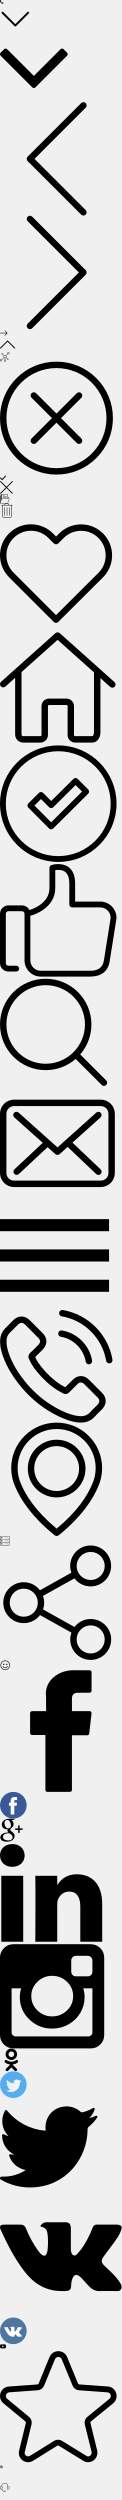
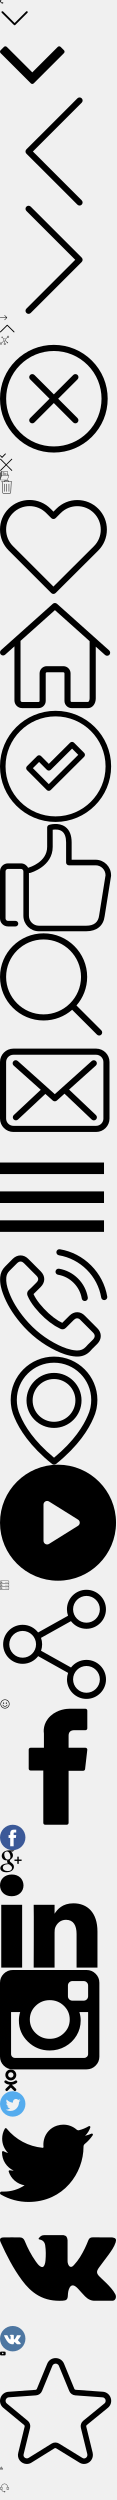
- <svg xmlns="http://www.w3.org/2000/svg" xmlns:xlink="http://www.w3.org/1999/xlink" width="512" height="10521" viewBox="0 0 512 10521">
+ <svg xmlns="http://www.w3.org/2000/svg" xmlns:xlink="http://www.w3.org/1999/xlink" width="512" height="11033" viewBox="0 0 512 11033">
  <svg preserveAspectRatio="xMidYMid" width="14.88" height="15.531" viewBox="0 0 14.88 15.531" id="Phone" y="0">
    <path d="M13.213 10.803c-.965-.802-1.944-1.289-2.897-.487l-.568.485c-.416.352-1.19 1.995-4.183-1.355-2.992-3.347-1.212-3.868-.795-4.217l.572-.485c.948-.804.591-1.815-.093-2.857l-.413-.631C4.15.217 3.402-.465 2.452.338l-.514.437A4.68 4.68 0 0 0 .06 3.879c-.343 2.207.738 4.734 3.215 7.506 2.474 2.775 4.896 4.168 7.19 4.143 1.907-.019 3.058-1.015 3.418-1.377l.516-.438c.947-.801.359-1.618-.607-2.422l-.579-.488z" class="cls-1" />
  </svg>
  <svg viewBox="0 0 129 129" width="129" height="129" id="arrow-down" y="16">
    <path d="M121.3 34.6c-1.6-1.6-4.2-1.6-5.8 0l-51 51.1-51.1-51.1c-1.6-1.6-4.2-1.6-5.8 0-1.6 1.6-1.6 4.2 0 5.8l53.9 53.9c.8.8 1.8 1.2 2.9 1.2 1 0 2.1-.4 2.9-1.2l53.9-53.9c1.7-1.6 1.7-4.2.1-5.8z" />
  </svg>
  <svg width="284.929" height="284.929" viewBox="0 0 284.929 284.929" id="arrow-down-fat" y="145">
    <path d="M282.082 76.511l-14.274-14.273c-1.902-1.906-4.093-2.856-6.57-2.856-2.471 0-4.661.95-6.563 2.856L142.466 174.441 30.262 62.241c-1.903-1.906-4.093-2.856-6.567-2.856-2.475 0-4.665.95-6.567 2.856L2.856 76.515C.95 78.417 0 80.607 0 83.082c0 2.473.953 4.663 2.856 6.565l133.043 133.046c1.902 1.903 4.093 2.854 6.567 2.854s4.661-.951 6.562-2.854L282.082 89.647c1.902-1.903 2.847-4.093 2.847-6.565 0-2.475-.945-4.665-2.847-6.571z" />
  </svg>
  <svg viewBox="0 0 477.175 477.175" width="477.175" height="477.175" id="arrow-left" y="430">
    <path d="M145.188 238.575l215.5-215.5c5.3-5.3 5.3-13.8 0-19.1s-13.8-5.3-19.1 0l-225.1 225.1c-5.3 5.3-5.3 13.8 0 19.1l225.1 225c2.6 2.6 6.1 4 9.5 4s6.9-1.3 9.5-4c5.3-5.3 5.3-13.8 0-19.1l-215.4-215.5z" />
  </svg>
  <svg viewBox="0 0 477.175 477.175" width="477.175" height="477.175" id="arrow-right" y="908">
    <path d="M360.731 229.075l-225.1-225.1c-5.3-5.3-13.8-5.3-19.1 0s-5.3 13.8 0 19.1l215.5 215.5-215.5 215.5c-5.3 5.3-5.3 13.8 0 19.1 2.6 2.6 6.1 4 9.5 4 3.4 0 6.9-1.3 9.5-4l225.1-225.1c5.3-5.2 5.3-13.8.1-19z" />
  </svg>
  <svg viewBox="0 0 31.49 31.49" width="31.49" height="31.49" id="arrow-simple-right" y="1386">
    <path d="M21.205 5.007a1.112 1.112 0 0 0-1.587 0 1.12 1.12 0 0 0 0 1.571l8.047 8.047H1.111A1.106 1.106 0 0 0 0 15.737c0 .619.492 1.127 1.111 1.127h26.554l-8.047 8.032c-.429.444-.429 1.159 0 1.587a1.112 1.112 0 0 0 1.587 0l9.952-9.952a1.093 1.093 0 0 0 0-1.571l-9.952-9.953z" />
  </svg>
  <svg width="64" height="64" viewBox="0 0 64 64" id="arrow-up" y="1418">
    <path d="M3.352 48.296l28.56-28.328 28.58 28.347c.397.394.917.59 1.436.59.52 0 1.04-.196 1.436-.59a2.003 2.003 0 0 0 0-2.849l-29.98-29.735c-.2-.2-.494-.375-.757-.475a2.052 2.052 0 0 0-2.166.456L.479 45.447a2.003 2.003 0 0 0 0 2.849 2.045 2.045 0 0 0 2.873 0z" />
  </svg>
  <svg preserveAspectRatio="xMidYMid" width="40" height="40" viewBox="0 0 40 40" id="atom" y="1482">
    <path d="M35.636-.001a4.368 4.368 0 0 0-4.363 4.364c0 .753.191 1.461.528 2.079l-7.149 7.149a5.777 5.777 0 0 0-7.123 0l-5.578-5.578a2.87 2.87 0 0 0 .412-1.468 2.911 2.911 0 0 0-2.909-2.909 2.912 2.912 0 0 0-2.909 2.909 2.911 2.911 0 0 0 2.909 2.908c.539 0 1.036-.155 1.469-.412l5.577 5.578a5.785 5.785 0 0 0 0 7.123l-9.21 9.211a4.343 4.343 0 0 0-2.926-1.136A4.368 4.368 0 0 0 0 34.181a4.369 4.369 0 0 0 4.364 4.364 4.368 4.368 0 0 0 4.363-4.364c0-.753-.191-1.461-.528-2.08l9.33-9.33a5.791 5.791 0 0 0 2.835 1.177v7.389a4.367 4.367 0 0 0-3.636 4.299A4.369 4.369 0 0 0 21.092 40a4.368 4.368 0 0 0 4.363-4.364 4.367 4.367 0 0 0-3.636-4.299v-7.389a5.791 5.791 0 0 0 2.835-1.177l5.577 5.577a2.868 2.868 0 0 0-.413 1.469 2.912 2.912 0 0 0 2.909 2.909 2.911 2.911 0 0 0 2.909-2.909 2.912 2.912 0 0 0-2.909-2.909c-.538 0-1.035.157-1.468.413l-5.578-5.578a5.78 5.78 0 0 0 0-7.124l7.029-7.028a4.342 4.342 0 0 0 2.926 1.135A4.368 4.368 0 0 0 40 4.363a4.368 4.368 0 0 0-4.364-4.364zM8 6.545c0-.802.652-1.455 1.454-1.455A1.456 1.456 0 1 1 8 6.545zM4.364 37.09a2.913 2.913 0 0 1-2.91-2.909 2.912 2.912 0 0 1 2.91-2.909 2.912 2.912 0 0 1 2.909 2.909 2.912 2.912 0 0 1-2.909 2.909zM24 35.636a2.912 2.912 0 0 1-2.909 2.909 2.912 2.912 0 0 1-2.909-2.909 2.912 2.912 0 0 1 2.909-2.91A2.913 2.913 0 0 1 24 35.636zm-2.909-13.091a4.368 4.368 0 0 1-4.364-4.364 4.368 4.368 0 0 1 4.364-4.364 4.368 4.368 0 0 1 4.363 4.364 4.368 4.368 0 0 1-4.363 4.364zm13.091 7.272a1.456 1.456 0 1 1-1.455-1.454c.802 0 1.455.652 1.455 1.454zm1.454-22.546a2.911 2.911 0 0 1-2.909-2.908 2.912 2.912 0 0 1 2.909-2.909 2.911 2.911 0 0 1 2.909 2.909 2.91 2.91 0 0 1-2.909 2.908z" />
  </svg>
  <svg viewBox="0 0 475.2 475.2" width="475.2" height="475.2" id="cancel" y="1522">
    <path d="M405.6 69.6C360.7 24.7 301.1 0 237.6 0s-123.1 24.7-168 69.6S0 174.1 0 237.6s24.7 123.1 69.6 168 104.5 69.6 168 69.6 123.1-24.7 168-69.6 69.6-104.5 69.6-168-24.7-123.1-69.6-168zm-19.1 316.9c-39.8 39.8-92.7 61.7-148.9 61.7s-109.1-21.9-148.9-61.7c-82.1-82.1-82.1-215.7 0-297.8C128.5 48.9 181.4 27 237.6 27s109.1 21.9 148.9 61.7c82.1 82.1 82.1 215.7 0 297.8z" />
    <path d="M342.3 132.9c-5.3-5.3-13.8-5.3-19.1 0l-85.6 85.6-85.6-85.6c-5.3-5.3-13.8-5.3-19.1 0-5.3 5.3-5.3 13.8 0 19.1l85.6 85.6-85.6 85.6c-5.3 5.3-5.3 13.8 0 19.1 2.6 2.6 6.1 4 9.5 4s6.9-1.3 9.5-4l85.6-85.6 85.6 85.6c2.6 2.6 6.1 4 9.5 4 3.5 0 6.9-1.3 9.5-4 5.3-5.3 5.3-13.8 0-19.1l-85.4-85.6 85.6-85.6c5.3-5.3 5.3-13.8 0-19.1z" />
  </svg>
  <svg viewBox="0 0 26 26" width="26" height="26" id="checked" y="1998">
    <path d="M.3 14c-.2-.2-.3-.5-.3-.7s.1-.5.3-.7l1.4-1.4c.4-.4 1-.4 1.4 0l.1.1 5.5 5.9c.2.2.5.2.7 0L22.8 3.3h.1c.4-.4 1-.4 1.4 0l1.4 1.4c.4.4.4 1 0 1.4l-16 16.6c-.2.2-.4.3-.7.3-.3 0-.5-.1-.7-.3L.5 14.3.3 14z" />
  </svg>
  <svg width="54.422" height="54.422" viewBox="0 0 139 139" id="close" y="2024">
    <path class="fil0" d="M7 0l63 63 62-63 7 7-63 63 63 62-7 7-62-63-63 63-7-7 63-62L0 7z" />
  </svg>
  <svg preserveAspectRatio="xMidYMid" width="40" height="40" viewBox="0 0 40 40" id="folder" y="2079">
    <path d="M33.182 38.791c-.183.688-.861 1.209-1.633 1.209H1.71a1.7 1.7 0 0 1-1.706-1.721H0V9.154C0 8.15.817 7.333 1.821 7.333h.846V2.666h2V1.333h2V-.001h26.666v12h.846c1.004 0 1.821.817 1.821 1.822v4.178h2.327c.969 0 1.673.834 1.673 1.982v.117l-6.818 18.693zM2.667 8.666h-.846a.489.489 0 0 0-.488.488v25.11l1.334-3.636V8.666zm2-4.667H4v23.034l.667-1.827V3.999zm2-1.333H6V21.55l.625-1.712.042-.116V2.666zM32 11.999V1.333H8V18.07c.012-.003.026-.002.038-.005a1.68 1.68 0 0 1 .449-.066H32v-6zm2.667 1.822a.488.488 0 0 0-.488-.488h-.846v4.666h1.334v-4.178zm3.66 5.512H8.487a.377.377 0 0 0-.363.278l-.018.054-.106.293-.045.123-1.288 3.534v-.002l-2 5.484-2 5.483-1.338 3.666c-.024.101.04.217.082.271a.367.367 0 0 0 .299.149h29.839c.17 0 .32-.114.363-.278l6.748-18.51c-.015-.182-.081-.545-.333-.545zM12 5.332h6.667a.666.666 0 1 1 0 1.334H12a.667.667 0 1 1 0-1.334zm0 4.667h16a.666.666 0 1 1 0 1.333H12a.666.666 0 1 1 0-1.333zm0 4.667h16a.666.666 0 1 1 0 1.333H12a.667.667 0 1 1 0-1.333z" />
  </svg>
  <svg viewBox="0 0 59 59" width="59" height="59" id="garbage" y="2119">
    <path d="M29.5 51a1 1 0 0 0 1-1V17a1 1 0 1 0-2 0v33a1 1 0 0 0 1 1zm-10 0a1 1 0 0 0 1-1V17a1 1 0 1 0-2 0v33a1 1 0 0 0 1 1zm20 0a1 1 0 0 0 1-1V17a1 1 0 1 0-2 0v33a1 1 0 0 0 1 1z" />
    <path d="M52.5 6H38.456c-.11-1.25-.495-3.358-1.813-4.711C35.809.434 34.751 0 33.499 0H23.5c-1.252 0-2.31.434-3.144 1.289C19.038 2.642 18.653 4.75 18.543 6H6.5a1 1 0 1 0 0 2h2.041l1.915 46.021C10.493 55.743 11.565 59 15.364 59h28.272c3.799 0 4.871-3.257 4.907-4.958L50.459 8H52.5a1 1 0 1 0 0-2zM21.792 2.681C22.24 2.223 22.799 2 23.5 2h9.999c.701 0 1.26.223 1.708.681.805.823 1.128 2.271 1.24 3.319H20.553c.112-1.048.435-2.496 1.239-3.319zm24.752 51.298C46.538 54.288 46.4 57 43.636 57H15.364c-2.734 0-2.898-2.717-2.909-3.042L10.542 8h37.915l-1.913 45.979z" />
  </svg>
  <svg viewBox="0 0 471.701 471.701" width="471.701" height="471.701" id="heart" y="2178">
    <path d="M433.601 67.001c-24.7-24.7-57.4-38.2-92.3-38.2s-67.7 13.6-92.4 38.3l-12.9 12.9-13.1-13.1c-24.7-24.7-57.6-38.4-92.5-38.4-34.8 0-67.6 13.6-92.2 38.2-24.7 24.7-38.3 57.5-38.2 92.4 0 34.9 13.7 67.6 38.4 92.3l187.8 187.8c2.6 2.6 6.1 4 9.5 4 3.4 0 6.9-1.3 9.5-3.9l188.2-187.5c24.7-24.7 38.3-57.5 38.3-92.4.1-34.9-13.4-67.7-38.1-92.4zm-19.2 165.7l-178.7 178-178.3-178.3c-19.6-19.6-30.4-45.6-30.4-73.3s10.7-53.7 30.3-73.2c19.5-19.5 45.5-30.3 73.1-30.3 27.7 0 53.8 10.8 73.4 30.4l22.6 22.6c5.3 5.3 13.8 5.3 19.1 0l22.4-22.4c19.6-19.6 45.7-30.4 73.3-30.4 27.6 0 53.6 10.8 73.2 30.3 19.6 19.6 30.3 45.6 30.3 73.3.1 27.7-10.7 53.7-30.3 73.3z" />
  </svg>
  <svg viewBox="0 0 486.196 486.196" width="486.196" height="486.196" id="house" y="2650">
    <path d="M481.708 220.456l-228.8-204.6c-.4-.4-.8-.7-1.3-1-5-4.8-13-5-18.3-.3l-228.8 204.6c-5.6 5-6 13.5-1.1 19.1 2.7 3 6.4 4.5 10.1 4.5 3.2 0 6.4-1.1 9-3.4l41.2-36.9v238.6c0 18.7 15.2 34 34 34h72.2c17.6 0 31.9-14.3 31.9-31.9v-121.3c0-2.7 2.2-4.9 4.9-4.9h72.9c2.7 0 4.9 2.2 4.9 4.9v121.3c0 17.6 14.3 31.9 31.9 31.9h72.2c19 0 34-18.7 34-42.6v-228.7l41.2 36.9c2.6 2.3 5.8 3.4 9 3.4 3.7 0 7.4-1.5 10.1-4.5 4.8-5.6 4.3-14.1-1.2-19.1zm-86.2 66.7v145.1c0 9.7-4.8 15.6-7 15.6h-72.2c-2.7 0-4.9-2.2-4.9-4.9v-121.1c0-17.6-14.3-31.9-31.9-31.9h-72.9c-17.6 0-31.9 14.3-31.9 31.9v121.3c0 2.7-2.2 4.9-4.9 4.9h-72.2c-3.8 0-7-3.1-7-7v-262.8l151.8-135.6 153.1 136.9v107.6z" />
  </svg>
  <svg viewBox="0 0 490.4 490.4" width="490.4" height="490.4" id="interface" y="3137">
    <path d="M245.2 490.4c135.2 0 245.2-110 245.2-245.2S380.4 0 245.2 0 0 110 0 245.2s110 245.2 245.2 245.2zm0-465.9c121.7 0 220.7 99 220.7 220.7s-99 220.7-220.7 220.7-220.7-99-220.7-220.7 99-220.7 220.7-220.7z" />
    <path d="M206.5 349.6c2.3 2.3 5.4 3.6 8.7 3.6 3.2 0 6.3-1.3 8.6-3.6l147.5-146.7c2.3-2.3 3.6-5.4 3.6-8.7 0-3.2-1.3-6.4-3.6-8.7l-44.6-44.8c-4.8-4.8-12.5-4.8-17.3-.1l-94 93.5-34.2-34.4c-2.3-2.3-5.4-3.6-8.7-3.6-3.2 0-6.3 1.3-8.6 3.6l-44.8 44.6c-2.3 2.3-3.6 5.4-3.6 8.7 0 3.2 1.3 6.4 3.6 8.7l87.4 87.9zm-34-123.9l34.3 34.5c4.8 4.8 12.5 4.8 17.3.1l94-93.5 27.3 27.4-130.1 129.4-70.2-70.6 27.4-27.3z" />
  </svg>
  <svg viewBox="0 0 490.2 490.2" width="490.2" height="490.2" id="like" y="3628">
    <path d="M490.1 234.464c0-37.6-30.6-68.3-68.3-68.3H316.2v-76.1c0-32.2-9.4-55.4-28-69-29.4-21.6-69.8-9.3-71.5-8.7-5.1 1.6-8.6 6.3-8.6 11.7v85.5c0 67.3-78.1 90.2-81.4 91.2-1 .3-1.9.6-2.7 1.1-5.8-11.6-17.8-19.6-31.6-19.6H35.2c-19.4 0-35.2 15.8-35.2 35.2v207.9c0 19.4 15.8 35.2 35.2 35.2h33.1c6.8 0 12.3-5.5 12.3-12.3s-5.6-12.2-12.3-12.2H35.2c-5.9 0-10.7-4.8-10.7-10.7v-207.9c0-5.9 4.8-10.7 10.7-10.7h57.3c5.9 0 10.7 4.8 10.7 10.7v196.1c0 37.6 30.6 68.3 68.3 68.3h209.2c46.4 0 75.9-24.3 81.1-66.3l28.2-177c.1-.6.2-1.3.2-1.9v-2.2h-.1zm-24.5 1.1l-28.1 176.5c-3.7 30-22.8 45.3-56.8 45.3H171.5c-24.1 0-43.8-19.6-43.8-43.8v-189.1c1.8.4 3.7.3 5.6-.2 4.1-1.1 99.3-28.7 99.3-114.8v-75.6c10.4-1.6 28.2-2.5 41.1 6.9 11.9 8.8 18 25.3 18 49.3v88.4c0 6.8 5.5 12.3 12.3 12.3h117.9c24.1 0 43.8 19.6 43.8 43.8v1h-.1z" />
  </svg>
  <svg viewBox="0 0 451 451" width="451" height="451" id="magnifying-glass" y="4119">
    <path d="M447.05 428l-109.6-109.6c29.4-33.8 47.2-77.9 47.2-126.1C384.65 86.2 298.35 0 192.35 0 86.25 0 .05 86.3.05 192.3s86.3 192.3 192.3 192.3c48.2 0 92.3-17.8 126.1-47.2L428.05 447c2.6 2.6 6.1 4 9.5 4s6.9-1.3 9.5-4c5.2-5.2 5.2-13.8 0-19zM26.95 192.3c0-91.2 74.2-165.3 165.3-165.3 91.2 0 165.3 74.2 165.3 165.3s-74.1 165.4-165.3 165.4c-91.1 0-165.3-74.2-165.3-165.4z" />
  </svg>
  <svg viewBox="0 0 483.3 483.3" width="483.3" height="483.3" id="mail" y="4570">
    <path d="M424.3 57.75H59.1c-32.6 0-59.1 26.5-59.1 59.1v249.6c0 32.6 26.5 59.1 59.1 59.1h365.1c32.6 0 59.1-26.5 59.1-59.1v-249.5c.1-32.6-26.4-59.2-59-59.2zm32.1 308.7c0 17.7-14.4 32.1-32.1 32.1H59.1c-17.7 0-32.1-14.4-32.1-32.1v-249.5c0-17.7 14.4-32.1 32.1-32.1h365.1c17.7 0 32.1 14.4 32.1 32.1v249.5h.1z" />
    <path d="M304.8 238.55l118.2-106c5.5-5 6-13.5 1-19.1-5-5.5-13.5-6-19.1-1l-163 146.3-31.8-28.4c-.1-.1-.2-.2-.2-.3-.7-.7-1.4-1.3-2.2-1.9L78.3 112.35c-5.6-5-14.1-4.5-19.1 1.1-5 5.6-4.5 14.1 1.1 19.1l119.6 106.9-119.1 111.5c-5.4 5.1-5.7 13.6-.6 19.1 2.7 2.8 6.3 4.3 9.9 4.3 3.3 0 6.6-1.2 9.2-3.6l120.9-113.1 32.8 29.3c2.6 2.3 5.8 3.4 9 3.4s6.5-1.2 9-3.5l33.7-30.2 120.2 114.2c2.6 2.5 6 3.7 9.3 3.7 3.6 0 7.1-1.4 9.8-4.2 5.1-5.4 4.9-14-.5-19.1l-118.7-112.7z" />
  </svg>
  <svg width="459" height="459" viewBox="0 0 459 459" id="menu" y="5054">
    <path d="M0 382.5h459v-51H0v51zM0 255h459v-51H0v51zM0 76.5v51h459v-51H0z" />
  </svg>
  <svg viewBox="0 0 473.806 473.806" width="473.806" height="473.806" id="phone-call" y="5513">
    <path d="M374.456 293.506c-9.7-10.1-21.4-15.5-33.8-15.5-12.3 0-24.1 5.3-34.2 15.4l-31.6 31.5c-2.6-1.4-5.2-2.7-7.7-4-3.6-1.8-7-3.5-9.9-5.3-29.6-18.8-56.5-43.3-82.3-75-12.5-15.8-20.9-29.1-27-42.6 8.2-7.5 15.8-15.3 23.2-22.8 2.8-2.8 5.6-5.7 8.4-8.5 21-21 21-48.2 0-69.2l-27.3-27.3c-3.1-3.1-6.3-6.3-9.3-9.5-6-6.2-12.3-12.6-18.8-18.6-9.7-9.6-21.3-14.7-33.5-14.7s-24 5.1-34 14.7l-.2.2-34 34.3c-12.8 12.8-20.1 28.4-21.7 46.5-2.4 29.2 6.2 56.4 12.8 74.2 16.2 43.7 40.4 84.2 76.5 127.6 43.8 52.3 96.5 93.6 156.7 122.7 23 10.9 53.7 23.8 88 26 2.1.1 4.3.2 6.3.2 23.1 0 42.5-8.3 57.7-24.8.1-.2.3-.3.4-.5 5.2-6.3 11.2-12 17.5-18.1 4.3-4.1 8.7-8.4 13-12.9 9.9-10.3 15.1-22.3 15.1-34.6 0-12.4-5.3-24.3-15.4-34.3l-54.9-55.1zm35.8 105.3c-.1 0-.1.1 0 0-3.9 4.2-7.9 8-12.2 12.2-6.5 6.2-13.1 12.7-19.3 20-10.1 10.8-22 15.9-37.6 15.9-1.5 0-3.1 0-4.6-.1-29.7-1.9-57.3-13.5-78-23.4-56.6-27.4-106.3-66.3-147.6-115.6-34.1-41.1-56.9-79.1-72-119.9-9.3-24.9-12.7-44.3-11.2-62.6 1-11.7 5.5-21.4 13.8-29.7l34.1-34.1c4.9-4.6 10.1-7.1 15.2-7.1 6.3 0 11.4 3.8 14.6 7l.3.3c6.1 5.7 11.9 11.6 18 17.9 3.1 3.2 6.3 6.4 9.5 9.7l27.3 27.3c10.6 10.6 10.6 20.4 0 31-2.9 2.9-5.7 5.8-8.6 8.6-8.4 8.6-16.4 16.6-25.1 24.4-.2.2-.4.3-.5.5-8.6 8.6-7 17-5.2 22.7l.3.9c7.1 17.2 17.1 33.4 32.3 52.7l.1.1c27.6 34 56.7 60.5 88.8 80.8 4.1 2.6 8.3 4.7 12.3 6.7 3.6 1.8 7 3.5 9.9 5.3.4.2.8.5 1.2.7 3.4 1.7 6.6 2.5 9.9 2.5 8.3 0 13.5-5.2 15.2-6.9l34.2-34.2c3.4-3.4 8.8-7.5 15.1-7.5 6.2 0 11.3 3.9 14.4 7.3l.2.2 55.1 55.1c10.3 10.2 10.3 20.7.1 31.3zm-154.2-286.1c26.2 4.4 50 16.8 69 35.8s31.3 42.8 35.8 69c1.1 6.6 6.8 11.2 13.3 11.2.8 0 1.5-.1 2.3-.2 7.4-1.2 12.3-8.2 11.1-15.6-5.4-31.7-20.4-60.6-43.3-83.5s-51.8-37.9-83.5-43.3c-7.4-1.2-14.3 3.7-15.6 11s3.5 14.4 10.9 15.6zm217.2 96.3c-8.9-52.2-33.5-99.7-71.3-137.5s-85.3-62.4-137.5-71.3c-7.3-1.3-14.2 3.7-15.5 11-1.2 7.4 3.7 14.3 11.1 15.6 46.6 7.9 89.1 30 122.9 63.7 33.8 33.8 55.8 76.3 63.7 122.9 1.1 6.6 6.8 11.2 13.3 11.2.8 0 1.5-.1 2.3-.2 7.3-1.1 12.3-8.1 11-15.4z" />
  </svg>
  <svg viewBox="0 0 477 477" width="477" height="477" id="placeholder" y="5987">
    <path d="M238.4 0C133 0 47.2 85.8 47.2 191.2c0 12 1.1 24.1 3.4 35.9.1.7.5 2.8 1.3 6.4 2.9 12.9 7.2 25.6 12.8 37.7 20.6 48.5 65.9 123 165.3 202.8 2.5 2 5.5 3 8.5 3s6-1 8.5-3c99.3-79.8 144.7-154.3 165.3-202.8 5.6-12.1 9.9-24.7 12.8-37.7.8-3.6 1.2-5.7 1.3-6.4 2.2-11.8 3.4-23.9 3.4-35.9C429.6 85.8 343.8 0 238.4 0zm161.2 222.4c0 .2-.1.4-.1.6-.1.5-.4 2-.9 4.3v.2c-2.5 11.2-6.2 22.1-11.1 32.6-.1.1-.1.3-.2.4-18.7 44.3-59.7 111.9-148.9 185.6-89.2-73.7-130.2-141.3-148.9-185.6-.1-.1-.1-.3-.2-.4-4.8-10.4-8.5-21.4-11.1-32.6v-.2c-.6-2.3-.8-3.8-.9-4.3 0-.2-.1-.4-.1-.7-2-10.3-3-20.7-3-31.2 0-90.5 73.7-164.2 164.2-164.2s164.2 73.7 164.2 164.2c0 10.6-1 21.1-3 31.3z" />
    <path d="M238.4 71.9c-66.9 0-121.4 54.5-121.4 121.4s54.5 121.4 121.4 121.4 121.4-54.5 121.4-121.4S305.3 71.9 238.4 71.9zm0 215.8c-52.1 0-94.4-42.4-94.4-94.4s42.4-94.4 94.4-94.4 94.4 42.4 94.4 94.4-42.3 94.4-94.4 94.4z" />
  </svg>
-   <svg preserveAspectRatio="xMidYMid" width="40" height="40" viewBox="0 0 40 40" id="service" y="6464">
+   <svg viewBox="0 0 512 512" width="512" height="512" id="play-round" y="6464">
+     <path d="M256 0C114.617 0 0 114.615 0 256s114.617 256 256 256 256-114.615 256-256S397.383 0 256 0zm88.48 269.57l-128 80a16.008 16.008 0 0 1-16.238.422A15.994 15.994 0 0 1 192 336V176c0-5.82 3.156-11.172 8.242-13.992a15.957 15.957 0 0 1 16.238.422l128 80c4.676 2.93 7.52 8.055 7.52 13.57s-2.844 10.641-7.52 13.57z" />
+   </svg>
+   <svg preserveAspectRatio="xMidYMid" width="40" height="40" viewBox="0 0 40 40" id="service" y="6976">
    <path d="M40 16.005v7.989c0 .995-.469 1.874-1.185 2.446a3.123 3.123 0 0 1 1.184 2.446v7.989c0 1.723-1.378 3.124-3.072 3.124H3.072C1.378 39.999 0 38.598 0 36.874v-7.988c0-.995.469-1.874 1.185-2.447A3.124 3.124 0 0 1 0 23.993v-7.988c0-.995.469-1.874 1.185-2.447A3.125 3.125 0 0 1 0 11.112V3.123C0 1.401 1.378-.001 3.072-.001h33.856C38.622-.001 40 1.401 40 3.123v7.989c0 .996-.469 1.874-1.185 2.447A3.124 3.124 0 0 1 40 16.005zM38.667 3.123c0-.974-.78-1.768-1.74-1.768H3.072c-.959 0-1.739.794-1.739 1.768v7.989c0 .976.78 1.768 1.739 1.768h33.856c.959 0 1.739-.794 1.739-1.768V3.123zm0 12.882c0-.976-.78-1.768-1.74-1.768H3.072c-.959 0-1.739.792-1.739 1.768v7.989c0 .975.78 1.768 1.739 1.767h33.856c.959 0 1.739-.793 1.739-1.768v-7.988zm0 12.881c0-.975-.78-1.768-1.74-1.768H3.072c-.959 0-1.739.793-1.739 1.768v7.989c0 .975.78 1.768 1.739 1.767h33.856c.959 0 1.739-.792 1.739-1.768v-7.988zm-4 5.69a.673.673 0 0 1-.667-.679c0-.374.298-.678.667-.678.368 0 .666.304.666.678a.672.672 0 0 1-.666.679zm-1.334-2.034a.672.672 0 0 1-.666-.678c0-.375.298-.679.666-.679.368 0 .667.304.667.679a.673.673 0 0 1-.667.678zM32 34.576a.673.673 0 0 1-.667-.679c0-.374.299-.678.667-.678.368 0 .667.304.667.678a.673.673 0 0 1-.667.679zm-1.333-2.034a.672.672 0 0 1-.667-.678c0-.375.298-.679.667-.679.368 0 .666.304.666.679a.672.672 0 0 1-.666.678zm-1.334 2.034a.673.673 0 0 1-.667-.679c0-.374.299-.678.667-.678.368 0 .667.304.667.678a.673.673 0 0 1-.667.679zM28 32.542a.673.673 0 0 1-.667-.678c0-.375.299-.679.667-.679.368 0 .666.304.666.679a.672.672 0 0 1-.666.678zm-1.333 2.034a.673.673 0 0 1-.667-.679c0-.374.298-.678.667-.678.368 0 .666.304.666.678a.672.672 0 0 1-.666.679zm-1.334-2.034a.672.672 0 0 1-.666-.678c0-.375.298-.679.666-.679.368 0 .667.304.667.679a.673.673 0 0 1-.667.678zM24 34.576a.673.673 0 0 1-.667-.679c0-.374.299-.678.667-.678.368 0 .667.304.667.678a.673.673 0 0 1-.667.679zm-1.333-2.034a.672.672 0 0 1-.667-.678c0-.375.298-.679.667-.679.368 0 .666.304.666.679a.672.672 0 0 1-.666.678zM7 35.931c-1.654 0-3-1.369-3-3.051 0-1.682 1.346-3.05 3-3.05s3 1.368 3 3.05c0 1.682-1.346 3.051-3 3.051zm0-4.746c-.919 0-1.667.761-1.667 1.695 0 .935.748 1.696 1.667 1.696s1.667-.761 1.667-1.696c0-.934-.748-1.695-1.667-1.695zm27.667-9.491a.672.672 0 0 1-.667-.678c0-.374.298-.678.667-.678.368 0 .666.304.666.678a.672.672 0 0 1-.666.678zm-1.334-2.034a.672.672 0 0 1-.666-.678c0-.374.298-.678.666-.678.368 0 .667.304.667.678a.672.672 0 0 1-.667.678zM32 21.694a.672.672 0 0 1-.667-.678c0-.374.299-.678.667-.678.368 0 .667.304.667.678a.672.672 0 0 1-.667.678zm-1.333-2.034a.672.672 0 0 1-.667-.678c0-.374.298-.678.667-.678.368 0 .666.304.666.678a.672.672 0 0 1-.666.678zm-1.334 2.034a.672.672 0 0 1-.667-.678c0-.374.299-.678.667-.678.368 0 .667.304.667.678a.672.672 0 0 1-.667.678zM28 19.66a.672.672 0 0 1-.667-.678c0-.374.299-.678.667-.678.368 0 .666.304.666.678a.672.672 0 0 1-.666.678zm-1.333 2.034a.672.672 0 0 1-.667-.678c0-.374.298-.678.667-.678.368 0 .666.304.666.678a.672.672 0 0 1-.666.678zm-1.334-2.034a.672.672 0 0 1-.666-.678c0-.374.298-.678.666-.678.368 0 .667.304.667.678a.672.672 0 0 1-.667.678zM24 21.694a.672.672 0 0 1-.667-.678c0-.374.299-.678.667-.678.368 0 .667.304.667.678a.672.672 0 0 1-.667.678zm-1.333-2.034a.672.672 0 0 1-.667-.678c0-.374.298-.678.667-.678.368 0 .666.304.666.678a.672.672 0 0 1-.666.678zM7 23.05c-1.654 0-3-1.369-3-3.051 0-1.682 1.346-3.051 3-3.051s3 1.369 3 3.051c0 1.682-1.346 3.051-3 3.051zm0-4.746c-.919 0-1.667.76-1.667 1.695S6.081 21.694 7 21.694s1.667-.76 1.667-1.695S7.919 18.304 7 18.304zm27.667-9.491A.672.672 0 0 1 34 8.135c0-.375.298-.678.667-.678.368 0 .666.303.666.678a.672.672 0 0 1-.666.678zm-1.334-2.034a.672.672 0 0 1-.666-.678c0-.374.298-.678.666-.678.368 0 .667.304.667.678a.673.673 0 0 1-.667.678zM32 8.813a.673.673 0 0 1-.667-.678c0-.375.299-.678.667-.678.368 0 .667.303.667.678a.673.673 0 0 1-.667.678zm-1.333-2.034A.672.672 0 0 1 30 6.101c0-.374.298-.678.667-.678.368 0 .666.304.666.678a.672.672 0 0 1-.666.678zm-1.334 2.034a.673.673 0 0 1-.667-.678c0-.375.299-.678.667-.678.368 0 .667.303.667.678a.673.673 0 0 1-.667.678zM28 6.779a.673.673 0 0 1-.667-.678c0-.374.299-.678.667-.678.368 0 .666.304.666.678a.672.672 0 0 1-.666.678zm-1.333 2.034A.672.672 0 0 1 26 8.135c0-.375.298-.678.667-.678.368 0 .666.303.666.678a.672.672 0 0 1-.666.678zm-1.334-2.034a.672.672 0 0 1-.666-.678c0-.374.298-.678.666-.678.368 0 .667.304.667.678a.673.673 0 0 1-.667.678zM24 8.813a.673.673 0 0 1-.667-.678c0-.375.299-.678.667-.678.368 0 .667.303.667.678a.673.673 0 0 1-.667.678zm-1.333-2.034A.672.672 0 0 1 22 6.101c0-.374.298-.678.667-.678.368 0 .666.304.666.678a.672.672 0 0 1-.666.678zM7 10.169c-1.654 0-3-1.369-3-3.051 0-1.682 1.346-3.051 3-3.051s3 1.369 3 3.051c0 1.682-1.346 3.051-3 3.051zm0-4.746c-.919 0-1.667.76-1.667 1.695S6.081 8.813 7 8.813s1.667-.76 1.667-1.695S7.919 5.423 7 5.423z" />
  </svg>
-   <svg viewBox="0 0 481.6 481.6" width="481.6" height="481.6" id="share" y="6504">
+   <svg viewBox="0 0 481.6 481.6" width="481.6" height="481.6" id="share" y="7016">
    <path d="M381.6 309.4c-27.7 0-52.4 13.2-68.2 33.6l-132.3-73.9c3.1-8.9 4.8-18.5 4.8-28.4 0-10-1.7-19.5-4.9-28.5l132.2-73.8c15.7 20.5 40.5 33.8 68.3 33.8 47.4 0 86.1-38.6 86.1-86.1S429 0 381.5 0s-86.1 38.6-86.1 86.1c0 10 1.7 19.6 4.9 28.5l-132.1 73.8c-15.7-20.6-40.5-33.8-68.3-33.8-47.4 0-86.1 38.6-86.1 86.1s38.7 86.1 86.2 86.1c27.8 0 52.6-13.3 68.4-33.9l132.2 73.9c-3.2 9-5 18.7-5 28.7 0 47.4 38.6 86.1 86.1 86.1s86.1-38.6 86.1-86.1-38.7-86.1-86.2-86.1zm0-282.3c32.6 0 59.1 26.5 59.1 59.1s-26.5 59.1-59.1 59.1-59.1-26.5-59.1-59.1 26.6-59.1 59.1-59.1zM100 299.8c-32.6 0-59.1-26.5-59.1-59.1s26.5-59.1 59.1-59.1 59.1 26.5 59.1 59.1-26.6 59.1-59.1 59.1zm281.6 154.7c-32.6 0-59.1-26.5-59.1-59.1s26.5-59.1 59.1-59.1 59.1 26.5 59.1 59.1-26.5 59.1-59.1 59.1z" />
  </svg>
-   <svg width="43" height="43" viewBox="0 0 43 43" id="smile-good" y="6986">
+   <svg width="43" height="43" viewBox="0 0 43 43" id="smile-good" y="7498">
    <defs>
      <path id="a" d="M928 1166c0 5.34-2.08 10.36-5.86 14.14A19.87 19.87 0 0 1 908 1186a19.87 19.87 0 0 1-14.14-5.86A19.87 19.87 0 0 1 888 1166c0-5.34 2.08-10.37 5.86-14.14A19.87 19.87 0 0 1 908 1146c5.34 0 10.36 2.08 14.14 5.86A19.87 19.87 0 0 1 928 1166zm-2.47 0c0-9.66-7.87-17.53-17.53-17.53a17.55 17.55 0 0 0-17.53 17.53c0 9.66 7.87 17.52 17.53 17.52s17.53-7.86 17.53-17.52zm-14.15-3.8a2.89 2.89 0 1 1 5.78.01 2.89 2.89 0 0 1-5.78 0zm-12.54 0a2.89 2.89 0 1 1 5.78.01 2.89 2.89 0 0 1-5.78 0zm17.87 7l2.32.86a11.8 11.8 0 0 1-11.03 7.7c-4.9 0-9.33-3.1-11.03-7.7l2.32-.86a9.32 9.32 0 0 0 8.71 6.08 9.32 9.32 0 0 0 8.71-6.08z" />
    </defs>
    <use xlink:href="#a" transform="translate(-886 -1144)" />
  </svg>
-   <svg viewBox="0 0 512 512" width="512" height="512" id="soc-facebook" y="7029">
+   <svg viewBox="0 0 512 512" width="512" height="512" id="soc-facebook" y="7541">
    <path d="M134.941 272.691h56.123v231.051a8.256 8.256 0 0 0 8.258 8.258h95.159a8.256 8.256 0 0 0 8.258-8.258V273.78h64.519a8.26 8.26 0 0 0 8.204-7.315l9.799-85.061a8.259 8.259 0 0 0-8.202-9.203h-74.316V118.88c0-16.073 8.654-24.224 25.726-24.224h48.59a8.258 8.258 0 0 0 8.258-8.258V8.319a8.256 8.256 0 0 0-8.258-8.258h-66.965A65.863 65.863 0 0 0 307.027 0c-11.619 0-52.006 2.281-83.909 31.63-35.348 32.524-30.434 71.465-29.26 78.217v62.352H134.94a8.256 8.256 0 0 0-8.258 8.258v83.975a8.26 8.26 0 0 0 8.259 8.259z" />
  </svg>
-   <svg viewBox="0 0 112.196 112.196" width="112.196" height="112.196" id="soc-fb--color" y="7541">
+   <svg viewBox="0 0 112.196 112.196" width="112.196" height="112.196" id="soc-fb--color" y="8053">
    <circle cx="56.098" cy="56.098" r="56.098" fill="#3b5998" />
    <path d="M70.201 58.294h-10.01v36.672H45.025V58.294h-7.213V45.406h7.213v-8.34c0-5.964 2.833-15.303 15.301-15.303l11.234.047v12.51h-8.151c-1.337 0-3.217.668-3.217 3.513v7.585h11.334l-1.325 12.876z" fill="#fff" />
  </svg>
-   <svg width="96.669" height="96.669" viewBox="0 0 96.669 96.669" id="soc-google" y="7654">
+   <svg width="96.669" height="96.669" viewBox="0 0 96.669 96.669" id="soc-google" y="8166">
    <path d="M50.91 55.189l-4.533-3.522c-1.38-1.144-3.27-2.656-3.27-5.422 0-2.778 1.889-4.544 3.527-6.18 5.279-4.157 10.557-8.581 10.557-17.903 0-9.586-6.031-14.629-8.923-17.022h7.795L64.244 0H39.459C32.658 0 22.856 1.608 15.68 7.533c-5.408 4.666-8.046 11.099-8.046 16.892 0 9.831 7.548 19.798 20.88 19.798 1.259 0 2.636-.124 4.022-.252-.623 1.515-1.252 2.777-1.252 4.917 0 3.905 2.006 6.299 3.774 8.567-5.663.39-16.237 1.018-24.033 5.809-7.424 4.415-9.684 10.84-9.684 15.377 0 9.334 8.8 18.028 27.045 18.028 21.636 0 33.089-11.971 33.089-23.823.002-8.707-5.028-12.992-10.565-17.657zM34.431 40.691c-10.824 0-15.727-13.992-15.727-22.434 0-3.288.623-6.682 2.763-9.333C23.486 6.4 27 4.762 30.281 4.762c10.434 0 15.846 14.118 15.846 23.197 0 2.271-.251 6.296-3.144 9.207-2.023 2.021-5.409 3.525-8.552 3.525zm.124 50.696c-13.46 0-22.139-6.438-22.139-15.392 0-8.949 8.048-11.978 10.816-12.979 5.281-1.777 12.076-2.024 13.21-2.024 1.258 0 1.887 0 2.889.126 9.568 6.81 13.721 10.203 13.721 16.65.001 7.805-6.417 13.619-18.497 13.619zm48.124-50.888V27.894h-6.224v12.605H63.869v6.294h12.586v12.684h6.224V46.793h12.649v-6.294z" />
  </svg>
-   <svg width="430.117" height="430.117" viewBox="0 0 430.117 430.117" id="soc-in" y="7751">
+   <svg width="430.117" height="430.117" viewBox="0 0 430.117 430.117" id="soc-in" y="8263">
    <path d="M430.117 261.543V420.56h-92.188V272.193c0-37.271-13.334-62.707-46.703-62.707-25.473 0-40.632 17.142-47.301 33.724-2.432 5.928-3.058 14.179-3.058 22.477V420.56h-92.219s1.242-251.285 0-277.32h92.21v39.309c-.187.294-.43.611-.606.896h.606v-.896c12.251-18.869 34.13-45.824 83.102-45.824 60.673-.001 106.157 39.636 106.157 124.818zM52.183 9.558C20.635 9.558 0 30.251 0 57.463c0 26.619 20.038 47.94 50.959 47.94h.616c32.159 0 52.159-21.317 52.159-47.94-.606-27.212-20-47.905-51.551-47.905zM5.477 420.56h92.184V143.24H5.477v277.32z" />
  </svg>
-   <svg width="438.536" height="438.536" viewBox="0 0 438.536 438.536" id="soc-instagram" y="8182">
+   <svg width="438.536" height="438.536" viewBox="0 0 438.536 438.536" id="soc-instagram" y="8694">
    <path d="M421.981 16.562C410.941 5.519 397.711 0 382.298 0H56.248C40.83 0 27.604 5.521 16.561 16.562 5.52 27.6.001 40.828.001 56.243V382.29c0 15.413 5.518 28.644 16.56 39.683 11.043 11.04 24.272 16.563 39.687 16.563h326.046c15.41 0 28.644-5.523 39.684-16.563 11.043-11.039 16.557-24.27 16.557-39.683V56.243c-.001-15.418-5.514-28.639-16.554-39.681zM157.462 158.025c17.224-16.652 37.924-24.982 62.097-24.982 24.36 0 45.153 8.33 62.381 24.982 17.228 16.655 25.837 36.785 25.837 60.386 0 23.598-8.609 43.729-25.837 60.379-17.228 16.659-38.014 24.988-62.381 24.988-24.172 0-44.87-8.336-62.097-24.988-17.228-16.652-25.841-36.781-25.841-60.379 0-23.601 8.613-43.73 25.841-60.386zm231.403 212.564c0 4.945-1.718 9.083-5.141 12.416-3.433 3.33-7.519 4.996-12.282 4.996h-305.2c-4.948 0-9.091-1.666-12.419-4.996-3.333-3.326-4.998-7.471-4.998-12.416V185.575H89.08c-3.805 11.993-5.708 24.462-5.708 37.402 0 36.553 13.322 67.715 39.969 93.511 26.65 25.786 58.721 38.685 96.217 38.685 24.744 0 47.583-5.903 68.527-17.703 20.937-11.807 37.486-27.839 49.676-48.112 12.183-20.272 18.274-42.4 18.274-66.38 0-12.94-1.91-25.406-5.715-37.402h38.547V370.59h-.002zm0-254.963c0 5.52-1.903 10.184-5.716 13.99-3.805 3.809-8.466 5.711-13.989 5.711h-49.676c-5.517 0-10.185-1.903-13.99-5.711-3.806-3.806-5.708-8.47-5.708-13.99V68.522c0-5.33 1.902-9.945 5.708-13.848 3.806-3.901 8.474-5.854 13.99-5.854h49.676c5.523 0 10.185 1.952 13.989 5.854 3.812 3.903 5.716 8.518 5.716 13.848v47.104z" />
  </svg>
-   <svg width="95.481" height="95.481" viewBox="0 0 95.481 95.481" id="soc-ok" y="8621">
+   <svg width="95.481" height="95.481" viewBox="0 0 95.481 95.481" id="soc-ok" y="9133">
    <path d="M43.041 67.254c-7.402-.772-14.076-2.595-19.79-7.064-.709-.556-1.441-1.092-2.088-1.713-2.501-2.402-2.753-5.153-.774-7.988 1.693-2.426 4.535-3.075 7.489-1.682.572.27 1.117.607 1.639.969 10.649 7.317 25.278 7.519 35.967.329 1.059-.812 2.191-1.474 3.503-1.812 2.551-.655 4.93.282 6.299 2.514 1.564 2.549 1.544 5.037-.383 7.016-2.956 3.034-6.511 5.229-10.461 6.761-3.735 1.448-7.826 2.177-11.875 2.661.611.665.899.992 1.281 1.376 5.498 5.524 11.02 11.025 16.5 16.566 1.867 1.888 2.257 4.229 1.229 6.425-1.124 2.4-3.64 3.979-6.107 3.81-1.563-.108-2.782-.886-3.865-1.977-4.149-4.175-8.376-8.273-12.441-12.527-1.183-1.237-1.752-1.003-2.796.071-4.174 4.297-8.416 8.528-12.683 12.735-1.916 1.889-4.196 2.229-6.418 1.15-2.362-1.145-3.865-3.556-3.749-5.979.08-1.639.886-2.891 2.011-4.014 5.441-5.433 10.867-10.88 16.295-16.322.359-.362.694-.746 1.217-1.305z" />
    <path d="M47.55 48.329c-13.205-.045-24.033-10.992-23.956-24.218C23.67 10.739 34.505-.037 47.84 0c13.362.036 24.087 10.967 24.02 24.478-.068 13.199-10.971 23.897-24.31 23.851zm12.001-24.186c-.023-6.567-5.253-11.795-11.807-11.801-6.609-.007-11.886 5.316-11.835 11.943.049 6.542 5.324 11.733 11.896 11.709 6.552-.023 11.768-5.285 11.746-11.851z" />
  </svg>
-   <svg viewBox="0 0 112.197 112.197" width="112.197" height="112.197" id="soc-tw--color" y="8717">
+   <svg viewBox="0 0 112.197 112.197" width="112.197" height="112.197" id="soc-tw--color" y="9229">
    <circle cx="56.099" cy="56.098" r="56.098" fill="#55acee" />
    <path d="M90.461 40.316a26.753 26.753 0 0 1-7.702 2.109 13.445 13.445 0 0 0 5.897-7.417 26.843 26.843 0 0 1-8.515 3.253 13.396 13.396 0 0 0-9.79-4.233c-7.404 0-13.409 6.005-13.409 13.409 0 1.051.119 2.074.349 3.056-11.144-.559-21.025-5.897-27.639-14.012a13.351 13.351 0 0 0-1.816 6.742c0 4.651 2.369 8.757 5.965 11.161a13.314 13.314 0 0 1-6.073-1.679l-.001.17c0 6.497 4.624 11.916 10.757 13.147a13.362 13.362 0 0 1-3.532.471c-.866 0-1.705-.083-2.523-.239 1.706 5.326 6.657 9.203 12.526 9.312a26.904 26.904 0 0 1-16.655 5.74c-1.08 0-2.15-.063-3.197-.188a37.929 37.929 0 0 0 20.553 6.025c24.664 0 38.152-20.432 38.152-38.153 0-.581-.013-1.16-.039-1.734a27.192 27.192 0 0 0 6.692-6.94z" fill="#f1f2f2" />
  </svg>
-   <svg viewBox="0 0 410.155 410.155" width="410.155" height="410.155" id="soc-twitter" y="8830">
+   <svg viewBox="0 0 410.155 410.155" width="410.155" height="410.155" id="soc-twitter" y="9342">
    <path d="M403.632 74.18a162.414 162.414 0 0 1-28.28 9.537 88.177 88.177 0 0 0 23.275-37.067c1.295-4.051-3.105-7.554-6.763-5.385a163.188 163.188 0 0 1-43.235 17.862 11.02 11.02 0 0 1-2.702.336c-2.766 0-5.455-1.027-7.57-2.891-16.156-14.239-36.935-22.081-58.508-22.081-9.335 0-18.76 1.455-28.014 4.325-28.672 8.893-50.795 32.544-57.736 61.724-2.604 10.945-3.309 21.9-2.097 32.56a3.166 3.166 0 0 1-.797 2.481 3.278 3.278 0 0 1-2.753 1.091c-62.762-5.831-119.358-36.068-159.363-85.14-2.04-2.503-5.952-2.196-7.578.593-7.834 13.44-11.974 28.812-11.974 44.454 0 23.972 9.631 46.563 26.36 63.032a79.24 79.24 0 0 1-20.169-7.808c-3.06-1.7-6.825.485-6.868 3.985-.438 35.612 20.412 67.3 51.646 81.569a79.567 79.567 0 0 1-16.786-1.399c-3.446-.658-6.341 2.611-5.271 5.952 10.138 31.651 37.39 54.981 70.002 60.278-27.066 18.169-58.585 27.753-91.39 27.753l-10.227-.006c-3.151 0-5.816 2.054-6.619 5.106-.791 3.006.666 6.177 3.353 7.74 36.966 21.513 79.131 32.883 121.955 32.883 37.485 0 72.549-7.439 104.219-22.109 29.033-13.449 54.689-32.674 76.255-57.141 20.09-22.792 35.8-49.103 46.692-78.201 10.383-27.737 15.871-57.333 15.871-85.589v-1.346c-.001-4.537 2.051-8.806 5.631-11.712a174.776 174.776 0 0 0 35.16-38.591c2.573-3.849-1.485-8.673-5.719-6.795z" />
  </svg>
-   <svg viewBox="0 0 512 512" width="512" height="512" id="soc-vk" y="9241">
+   <svg viewBox="0 0 512 512" width="512" height="512" id="soc-vk" y="9753">
    <path d="M440.649 295.361c16.984 16.582 34.909 32.182 50.142 50.436 6.729 8.112 13.099 16.482 17.973 25.896 6.906 13.382.651 28.108-11.348 28.907l-74.59-.034c-19.238 1.596-34.585-6.148-47.489-19.302-10.327-10.519-19.891-21.714-29.821-32.588-4.071-4.444-8.332-8.626-13.422-11.932-10.182-6.609-19.021-4.586-24.84 6.034-5.926 10.802-7.271 22.762-7.853 34.8-.799 17.564-6.108 22.182-23.751 22.986-37.705 1.778-73.489-3.926-106.732-22.947-29.308-16.768-52.034-40.441-71.816-67.24-38.513-52.183-68.008-109.525-94.516-168.473-5.967-13.281-1.603-20.41 13.051-20.663 24.333-.473 48.663-.439 73.025-.034 9.89.145 16.437 5.817 20.256 15.16 13.165 32.371 29.274 63.169 49.494 91.716 5.385 7.6 10.876 15.201 18.694 20.55 8.65 5.923 15.236 3.96 19.305-5.676 2.582-6.11 3.713-12.691 4.295-19.234 1.928-22.513 2.182-44.988-1.199-67.422-2.076-14.001-9.962-23.065-23.933-25.714-7.129-1.351-6.068-4.004-2.616-8.073 5.995-7.018 11.634-11.387 22.875-11.387h84.298c13.271 2.619 16.218 8.581 18.035 21.934l.072 93.637c-.145 5.169 2.582 20.51 11.893 23.931 7.452 2.436 12.364-3.526 16.836-8.251 20.183-21.421 34.588-46.737 47.457-72.951 5.711-11.527 10.622-23.497 15.381-35.458 3.526-8.875 9.059-13.242 19.056-13.049l81.132.072c2.406 0 4.84.035 7.17.434 13.671 2.33 17.418 8.211 13.195 21.561-6.653 20.945-19.598 38.4-32.255 55.935-13.53 18.721-28.001 36.802-41.418 55.634-12.328 17.2-11.349 25.868 3.964 40.805z" />
  </svg>
-   <svg viewBox="0 0 112.196 112.196" width="112.196" height="112.196" id="soc-vk--color" y="9753">
+   <svg viewBox="0 0 112.196 112.196" width="112.196" height="112.196" id="soc-vk--color" y="10265">
    <circle cx="56.098" cy="56.098" r="56.098" fill="#4d76a1" />
    <path d="M53.979 80.702h4.403s1.33-.146 2.009-.878c.625-.672.605-1.934.605-1.934s-.086-5.908 2.656-6.778c2.703-.857 6.174 5.71 9.853 8.235 2.782 1.911 4.896 1.492 4.896 1.492l9.837-.137s5.146-.317 2.706-4.363c-.2-.331-1.421-2.993-7.314-8.463-6.168-5.725-5.342-4.799 2.088-14.702 4.525-6.031 6.334-9.713 5.769-11.29-.539-1.502-3.867-1.105-3.867-1.105l-11.076.069s-.821-.112-1.43.252c-.595.357-.978 1.189-.978 1.189s-1.753 4.667-4.091 8.636c-4.932 8.375-6.904 8.817-7.71 8.297-1.875-1.212-1.407-4.869-1.407-7.467 0-8.116 1.231-11.5-2.397-12.376-1.204-.291-2.09-.483-5.169-.514-3.952-.041-7.297.012-9.191.94-1.26.617-2.232 1.992-1.64 2.071.732.098 2.39.447 3.269 1.644 1.135 1.544 1.095 5.012 1.095 5.012s.652 9.554-1.523 10.741c-1.493.814-3.541-.848-7.938-8.446-2.253-3.892-3.954-8.194-3.954-8.194s-.328-.804-.913-1.234c-.71-.521-1.702-.687-1.702-.687l-10.525.069s-1.58.044-2.16.731c-.516.611-.041 1.875-.041 1.875s8.24 19.278 17.57 28.993c8.555 8.907 18.27 8.322 18.27 8.322z" fill-rule="evenodd" clip-rule="evenodd" fill="#fff" />
  </svg>
-   <svg preserveAspectRatio="xMidYMid" width="25" height="17" viewBox="0 0 25 17" id="soc-youtube" y="9866">
+   <svg preserveAspectRatio="xMidYMid" width="25" height="17" viewBox="0 0 25 17" id="soc-youtube" y="10378">
    <path d="M24.564 2.737A3.129 3.129 0 0 0 21.862.341c-3.099-.337-6.237-.339-9.36-.337-3.123-.002-6.261 0-9.361.337a3.128 3.128 0 0 0-2.7 2.396C.005 4.583 0 6.598 0 8.5c0 1.901 0 3.917.436 5.763a3.129 3.129 0 0 0 2.701 2.396c3.099.337 6.237.339 9.36.337 3.124.002 6.261 0 9.36-.337a3.132 3.132 0 0 0 2.702-2.396c.435-1.846.437-3.862.437-5.763 0-1.902.004-3.917-.432-5.763zM9.272 12.284V4.221l7.947 4.044-7.947 4.019z" class="cls-1" />
  </svg>
-   <svg viewBox="0 0 490.727 490.727" width="490.727" height="490.727" id="star" y="9883">
+   <svg viewBox="0 0 490.727 490.727" width="490.727" height="490.727" id="star" y="10395">
    <path d="M453.443 160.214l-119.7-8.6c-2.5-.2-4.7-1.7-5.6-4.1l-45.6-111c-6.3-15.3-20.5-24.8-37.1-24.8s-30.7 9.5-37.1 24.9l-45.7 111.1c-1 2.3-3.1 3.9-5.6 4.1l-119.5 8.6c-16.2.9-30 11.5-35.3 27.1-5.4 15.8-.9 32.4 11.9 43.3l92.5 76.4c1.9 1.6 2.8 4.2 2.2 6.6l-28.2 115.4c-3.3 12-1 24.4 6.3 34.1 7.5 9.8 19.2 15.7 31.5 15.7 7.6 0 15-2.3 21.1-6.4l101.1-62.9c2.1-1.3 4.8-1.3 6.9 0l102.1 62.7c6.4 4.3 13.8 6.6 21.3 6.6 11.5 0 22.9-5.5 30.3-14.8 7.7-9.6 10.5-22.1 7.7-34.6l-28.3-115.7c-.6-2.5.3-5.1 2.2-6.7l93.9-76.6c12.6-10.8 17.1-27.4 11.8-43.2-5.2-15.6-19.1-26.3-35.1-27.2zm7.7 51.5l-93.7 76.5c-9.2 7.5-13.4 19.9-10.5 31.5l28.3 115.5c1.5 6.8-1.2 11.5-3 13.7-2.8 3.5-7 5.7-11.2 5.7-2.6 0-5.2-.8-8-2.7l-102.5-63c-4.9-3-10.5-4.6-16.3-4.6s-11.5 1.6-16.4 4.7l-101.5 63.1c-6.5 4.3-15.2 2.4-19.8-3.6-1.9-2.5-3.9-6.8-2.1-13.1l28.3-115.8c2.8-11.5-1.3-23.8-10.4-31.3l-92.3-76.3c-7.3-6.3-5.3-14.4-4.5-16.7s4.1-10 13.7-10.5l119.7-8.6c11.8-.9 22-8.2 26.5-19.2l45.7-111.1c3.7-9 12-9.7 14.4-9.7 2.4 0 10.7.7 14.4 9.7l45.7 111.1c4.5 11 14.7 18.3 26.5 19.2l119.9 8.7c9.4.5 12.7 8.2 13.5 10.5.6 2.1 2.6 10.2-4.4 16.3z" />
  </svg>
-   <svg preserveAspectRatio="xMidYMid" width="12" height="13" viewBox="0 0 12 13" id="statistick" y="10374">
+   <svg preserveAspectRatio="xMidYMid" width="12" height="13" viewBox="0 0 12 13" id="statistick" y="10886">
    <path d="M10 13V5h2v8h-2zM5 0h2v13H5V0zM0 3h2v10H0V3z" class="cls-1" />
  </svg>
-   <svg width="62" height="62" viewBox="0 0 62 62" id="subsc" y="10387">
+   <svg width="62" height="62" viewBox="0 0 62 62" id="subsc" y="10899">
    <defs>
      <path id="a" d="M1387 539.98v14.04c0 .52-.42.94-.94.94h-17.1v18.1c0 .52-.42.94-.94.94H1352a.94.94 0 0 1-.94-.94v-5.07h-19.1a.95.95 0 0 1-.9-1.22l3.63-11.81h-6.74a.94.94 0 0 1-.94-.94v-20.04c0-.51.43-.94.94-.94h7.08v-.06a8.97 8.97 0 0 1 8.95-8.96h25.12v-9.08c0-.52.42-.94.94-.94h8.01c.52 0 .94.42.94.94v4c0 .53-.42.95-.94.95h-7.07v4.13h7.07a8.97 8.97 0 0 1 8.96 8.96zm-1.88.12v-7.12c0-3.9-3.17-7.08-7.08-7.08h-7.07v4.22a4.96 4.96 0 1 1-1.88 0v-4.22h-15.63a8.94 8.94 0 0 1 3.48 7.08v20.1h28.18zm-14.15-22.1h6.13v-2.12h-6.13zm-40.35 16.92l12.35 9.88 11.89-9.5a.92.92 0 0 1 .2-.13v-.25zm24.44 18.16v-15.54l-11.5 9.2a.95.95 0 0 1-1.18 0l-13.5-10.8v17.14zm-.33 1.88h-18.08l-3.43 11.15h18.08zm7.34 0h-5.38l-3.79 12.31c.02.07.03.14.03.22v4.63h9.14v-6.95zm.94 8.06c.52 0 .94.42.94.94v8.16h3.13v-17.16h-3.13v9.38c0 .51-.42.93-.94.93s-.94.42-.94-.1v-1.21c0-.52.42-.94.94-.94zm-15.03-37.12h-4a7.09 7.09 0 0 0-7.08 7.08v.06h18.16v-.06c0-3.9-3.18-7.08-7.08-7.08zm22.99 6.16v2.92a.94.94 0 1 1-1.88 0v-2.92a3.07 3.07 0 1 0 1.88 0zm7.01 17.95c0 .52-.42.94-.94.94h-13.03a.94.94 0 1 1 0-1.88h13.03c.52 0 .94.42.94.94z" />
    </defs>
    <use xlink:href="#a" transform="translate(-1326 -513)" />
  </svg>
-   <svg preserveAspectRatio="xMidYMid" width="40" height="38" viewBox="0 0 40 38" id="support" y="10449">
+   <svg preserveAspectRatio="xMidYMid" width="40" height="38" viewBox="0 0 40 38" id="support" y="10961">
    <path d="M34.286 14.375C34.286 6.416 27.893-.001 20-.001S5.714 6.416 5.714 14.339v.036C2.536 14.554 0 17.207 0 20.433v.717c0 3.37 2.714 6.095 6.071 6.095h.322l2.536 4.051c1.785 2.867 4.821 4.552 8.178 4.552h.5c.322 1.219 1.429 2.151 2.75 2.151a2.87 2.87 0 0 0 2.857-2.867 2.872 2.872 0 0 0-2.857-2.869c-1.321 0-2.428.933-2.75 2.151h-.5a8.14 8.14 0 0 1-6.964-3.907l-2.072-3.262h.5c.786 0 1.429-.645 1.429-1.435V15.773c0-.789-.643-1.434-1.429-1.434H7.143c0-7.134 5.75-12.905 12.857-12.905 7.107 0 12.857 5.771 12.857 12.905h-1.428c-.786 0-1.429.645-1.429 1.434V25.81c0 .79.643 1.435 1.429 1.435h2.5c3.357 0 6.071-2.725 6.071-6.095v-.717c0-3.226-2.536-5.879-5.714-6.058zM20.357 33.698c.786 0 1.429.645 1.429 1.434 0 .788-.643 1.434-1.429 1.434a1.435 1.435 0 0 1 0-2.868zM8.571 15.773V25.81h-2.5a4.642 4.642 0 0 1-4.642-4.66v-.717a4.642 4.642 0 0 1 4.642-4.66h2.5zm30 5.377a4.642 4.642 0 0 1-4.642 4.66h-2.5V15.773h2.5a4.642 4.642 0 0 1 4.642 4.66v.717z" />
  </svg>
-   <svg width="13" height="17" viewBox="0 0 13 17" id="triangle-arrow-left" y="10487">
+   <svg width="13" height="17" viewBox="0 0 13 17" id="triangle-arrow-left" y="10999">
    <defs>
      <path id="a" d="M1231 3454.99l9.98 6.99V3448z" />
    </defs>
    <use xlink:href="#a" transform="translate(-1229 -3446)" />
  </svg>
-   <svg width="13" height="17" viewBox="0 0 13 17" id="triangle-arrow-right" y="10504">
+   <svg width="13" height="17" viewBox="0 0 13 17" id="triangle-arrow-right" y="11016">
    <defs>
      <path id="a" d="M1288 3454.99l-9.99 6.99V3448z" />
    </defs>
    <use xlink:href="#a" transform="translate(-1277 -3446)" />
  </svg>
</svg>
